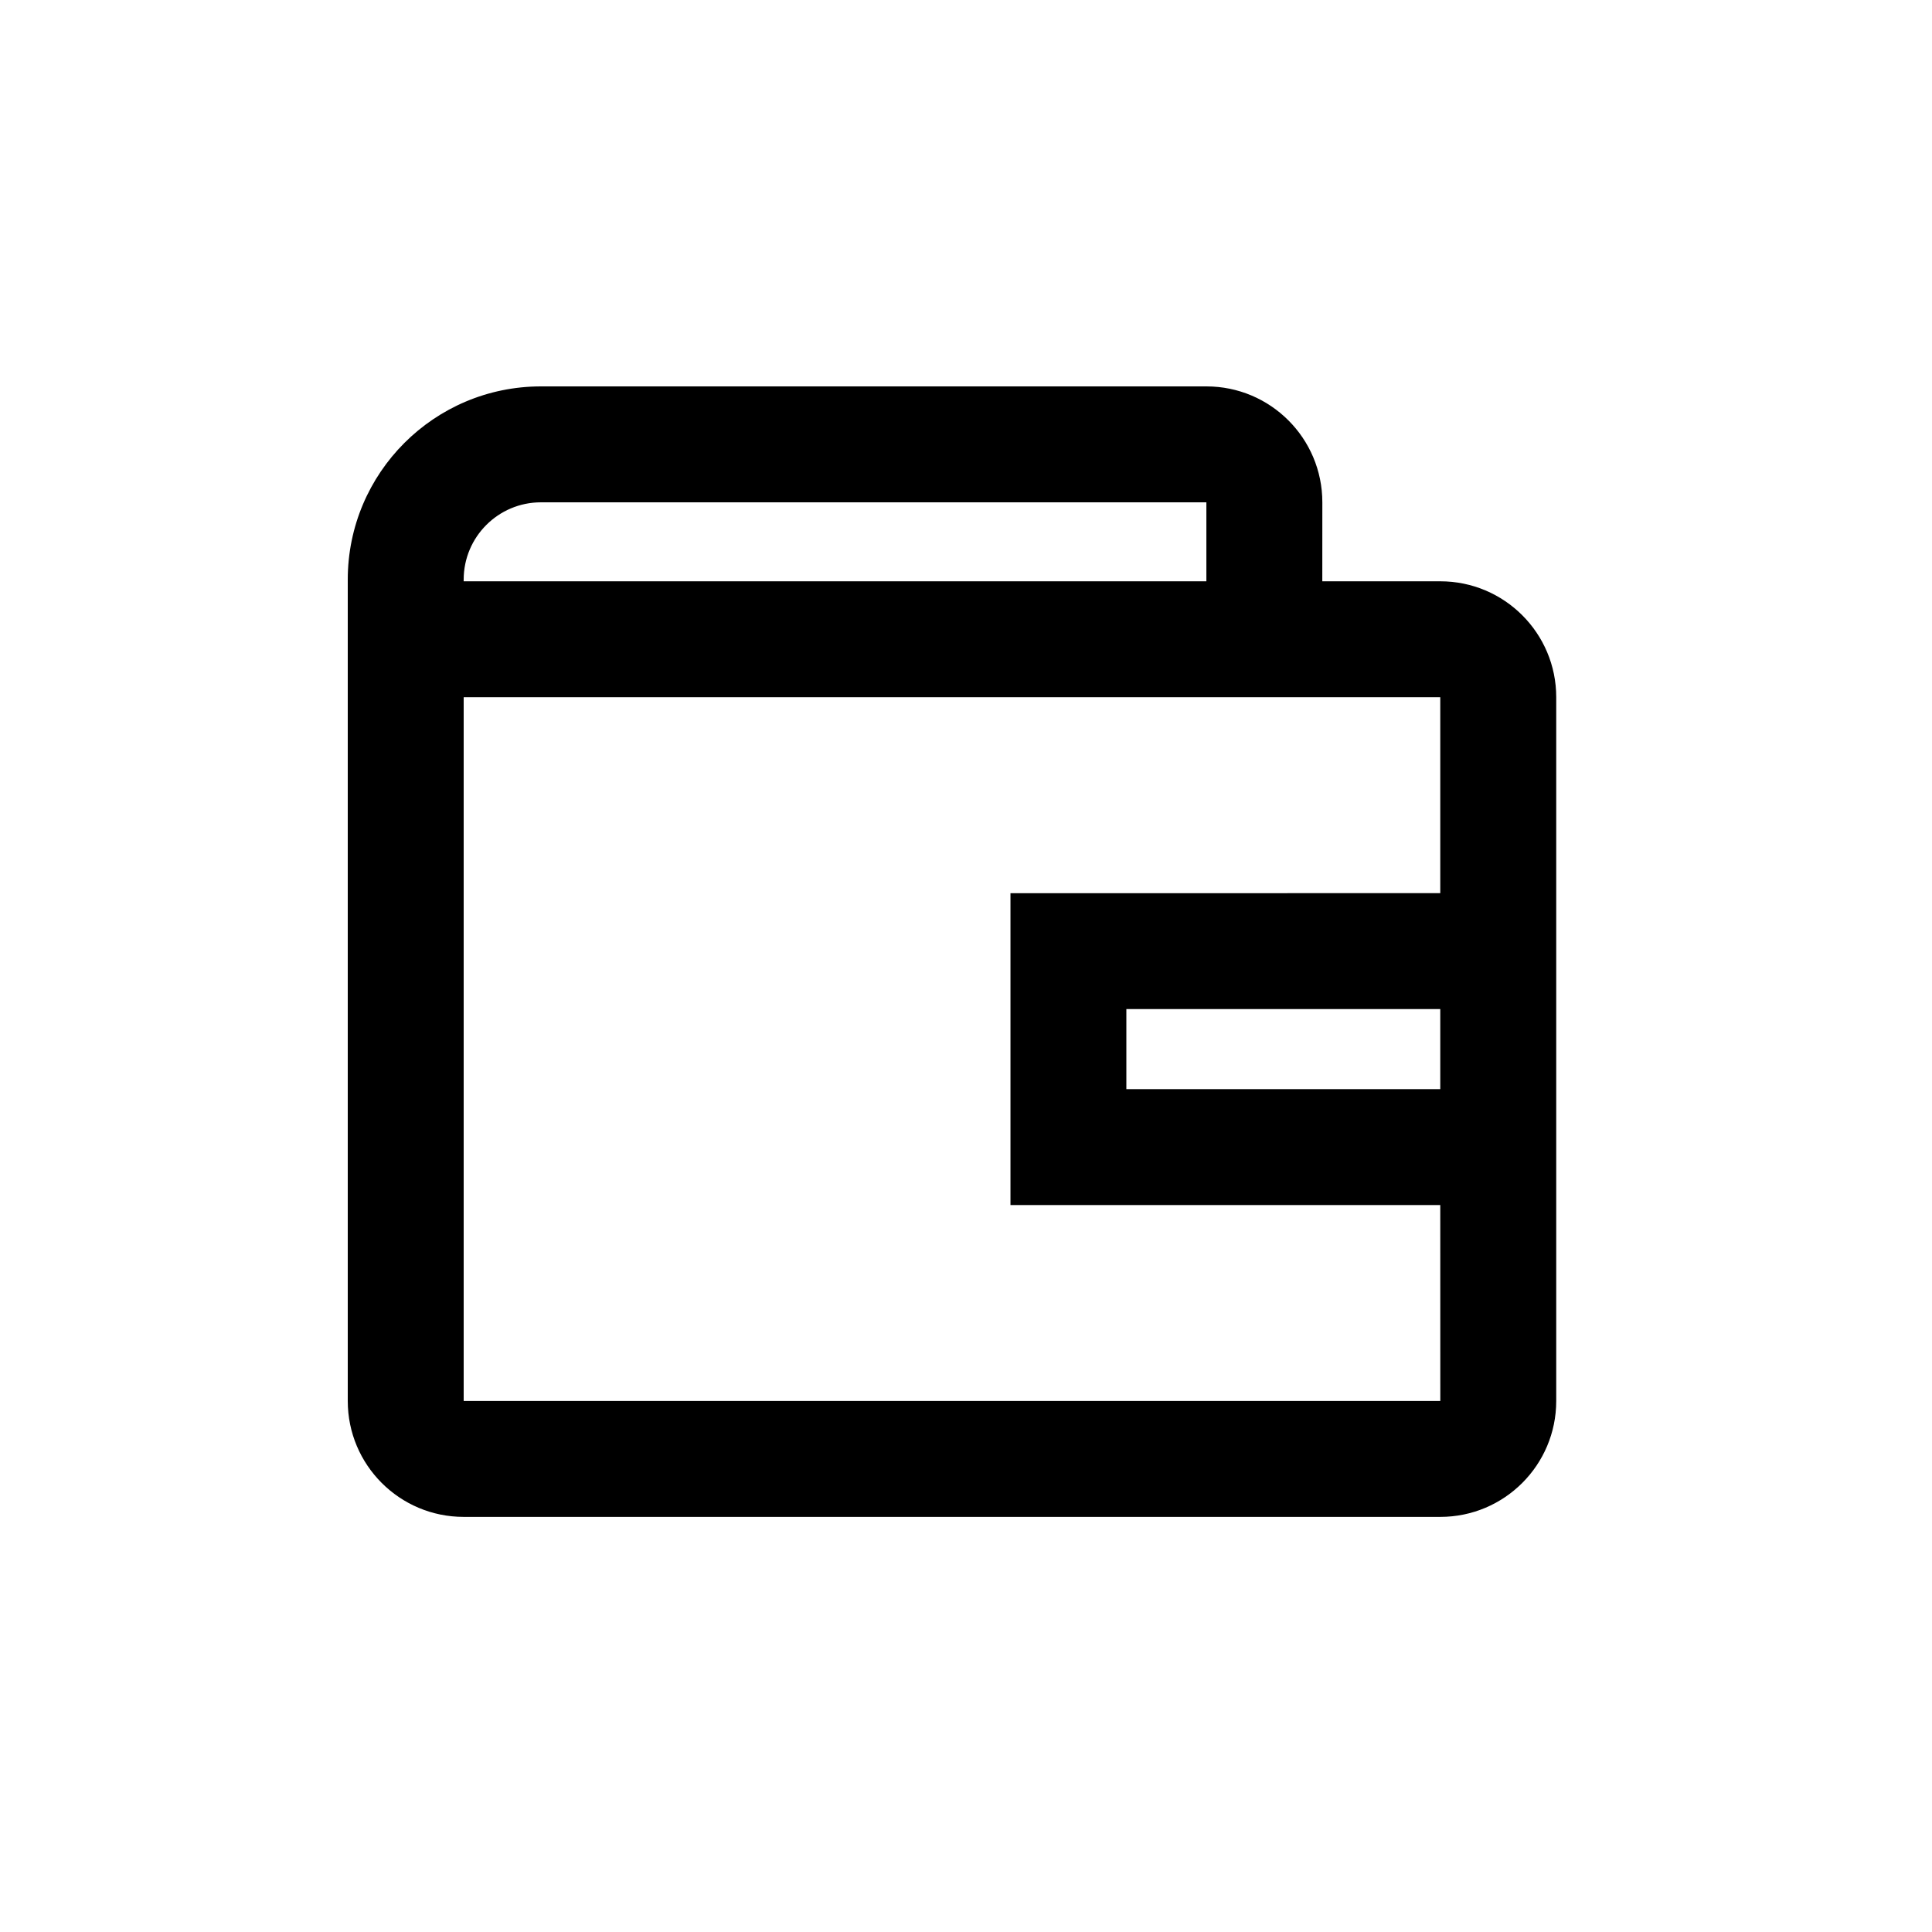
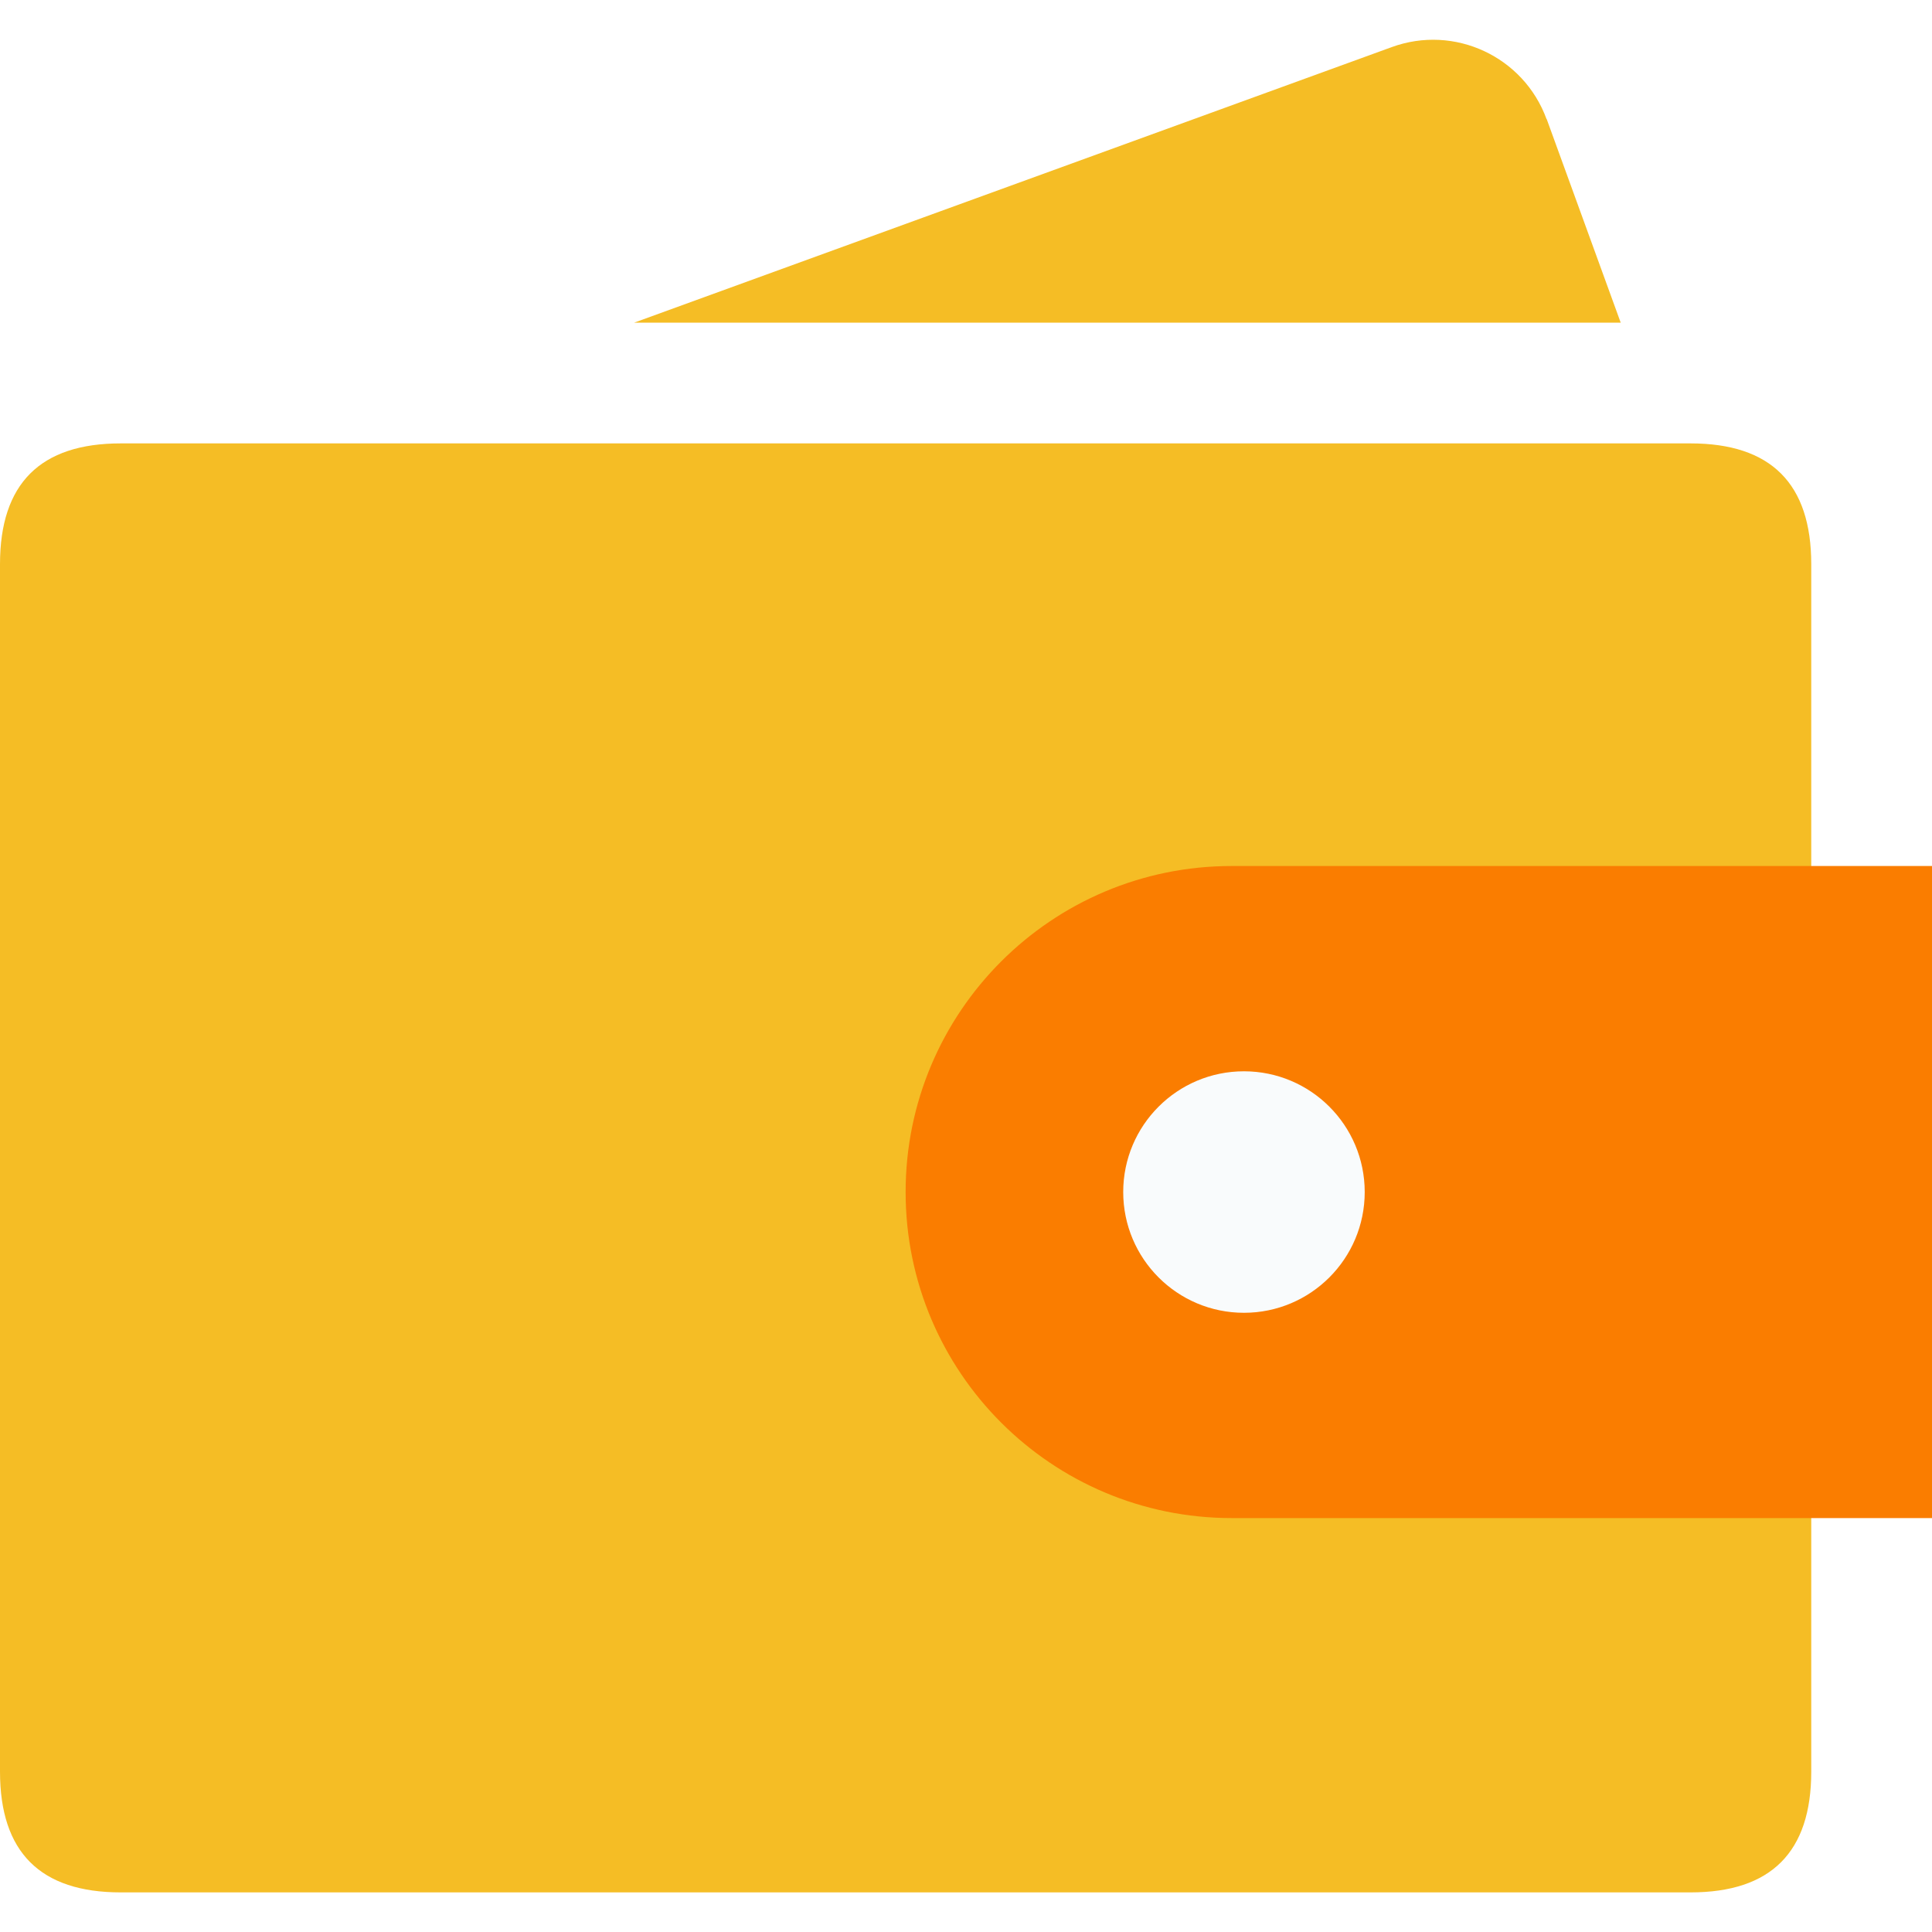
- <svg xmlns="http://www.w3.org/2000/svg" t="1611729289774" class="icon" viewBox="0 0 1024 1024" version="1.1" p-id="6514" width="16" height="16">
+ <svg xmlns="http://www.w3.org/2000/svg" t="1611752967206" class="icon" viewBox="0 0 1024 1024" version="1.1" p-id="8819" width="16" height="16">
  <defs>
    <style type="text/css" />
  </defs>
-   <path d="M824.832 742.543a61.44 61.44 0 0 1-61.44 61.44H245.76a61.44 61.44 0 0 1-61.44-61.44V307.2a102.4 102.4 0 0 1 102.4-102.4h352.707a61.44 61.44 0 0 1 61.44 61.44l-0.02 41.861h62.546a61.44 61.44 0 0 1 61.44 61.44v373.002z m-61.44-373.002H245.76v373.002h517.632l-0.02-103.854H535.572v-165.274l227.799-0.02v-103.834z m0 165.294H596.992v42.414h166.38v-42.394zM639.427 266.24H286.72a40.96 40.96 0 0 0-40.96 40.96l-0.02 0.901h393.667V266.24z" p-id="6515" />
+   <path d="M819.776 63.104l39.232 107.904h-522.88L737.664 24.96a64 64 0 0 1 82.048 38.208z" fill="#F5BD25" p-id="8820" />
+   <path d="M0 235.008m64 0l832 0q64 0 64 64l0 640q0 64-64 64l-832 0q-64 0-64-64l0-640q0-64 64-64Z" fill="#F5BD25" p-id="8821" />
+   <path d="M652.8 459.008H1024v345.6h-371.2a172.8 172.8 0 0 1 0-345.6z" fill="#FA7D00" p-id="8822" />
+   <path d="M659.328 631.808m-64 0a64 64 0 1 0 128 0 64 64 0 1 0-128 0Z" fill="#F9FBFC" p-id="8823" />
</svg>
